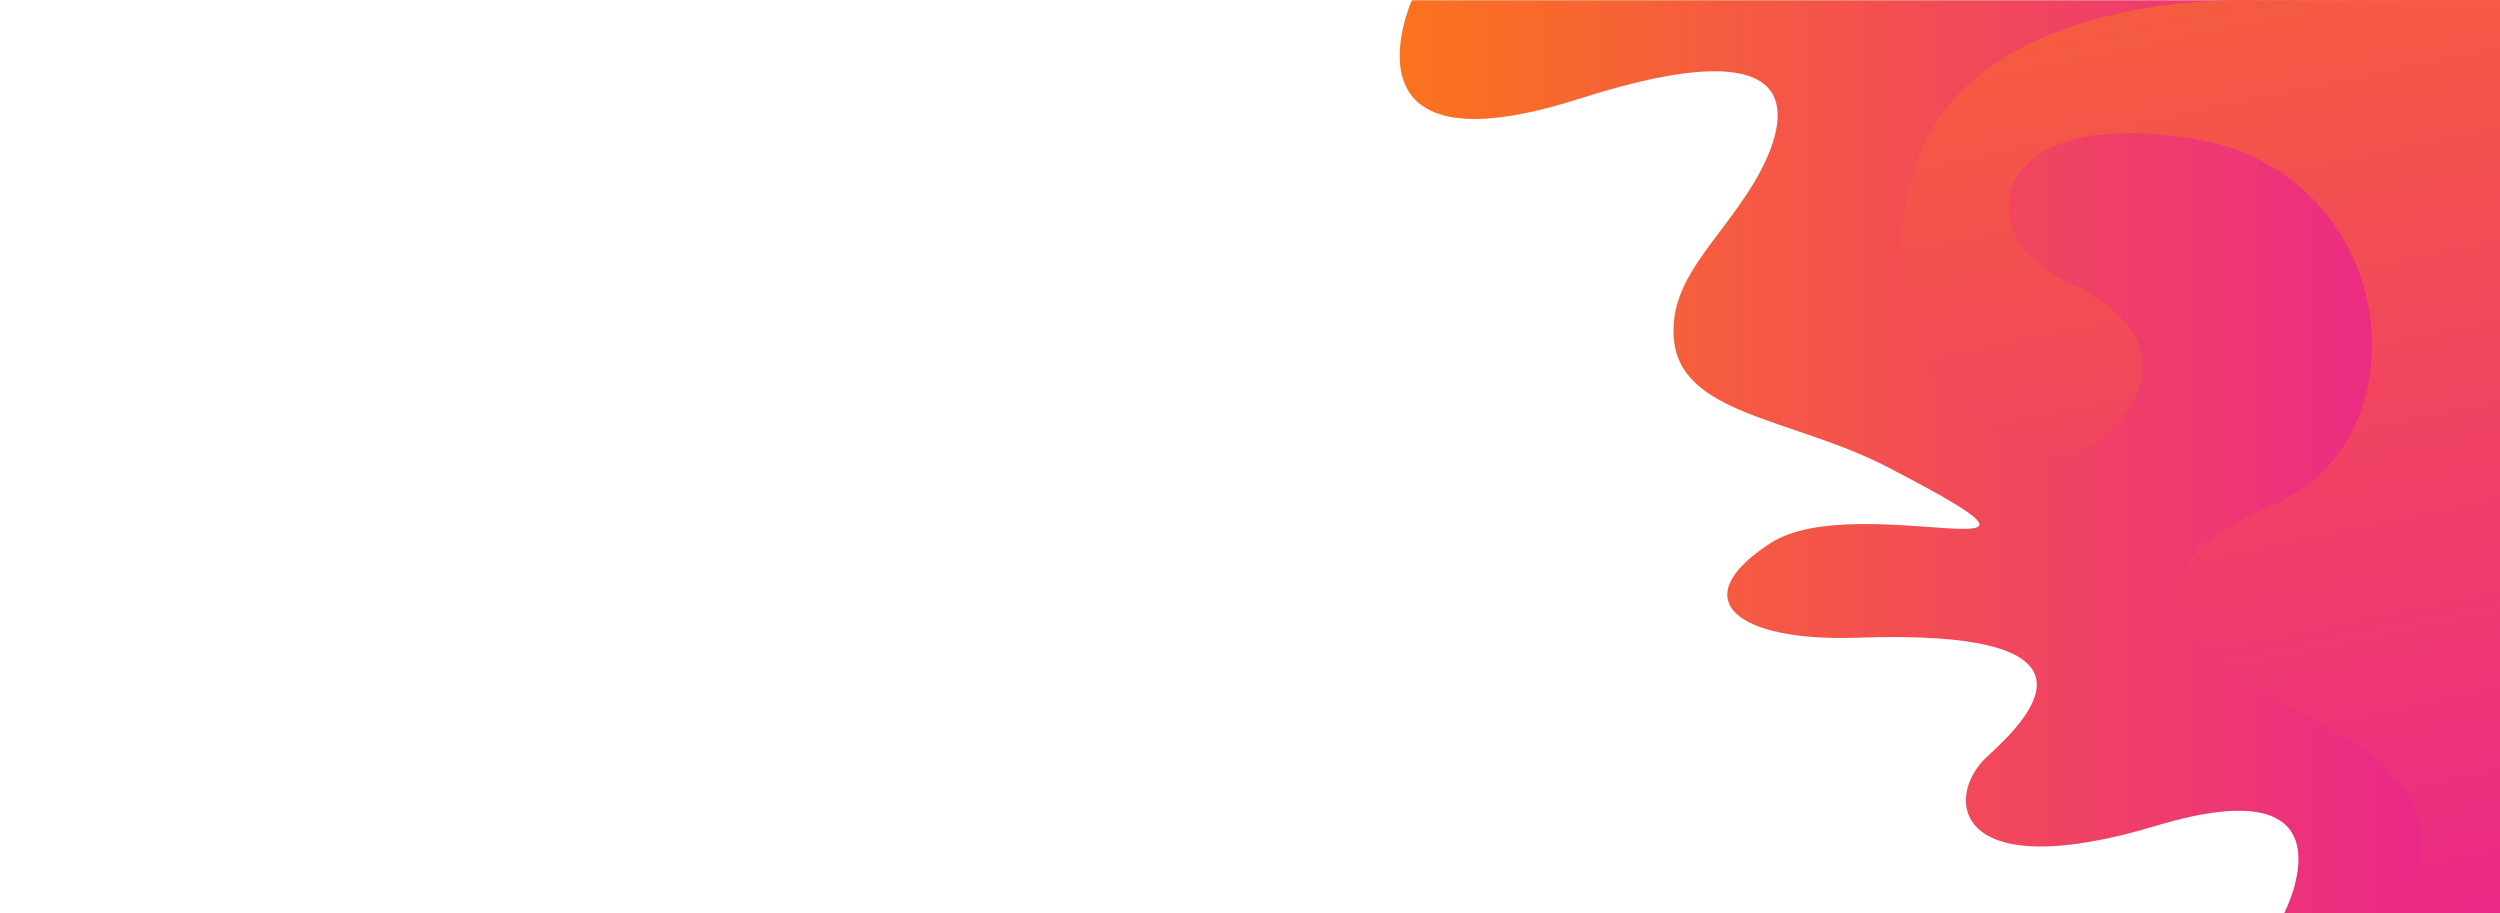
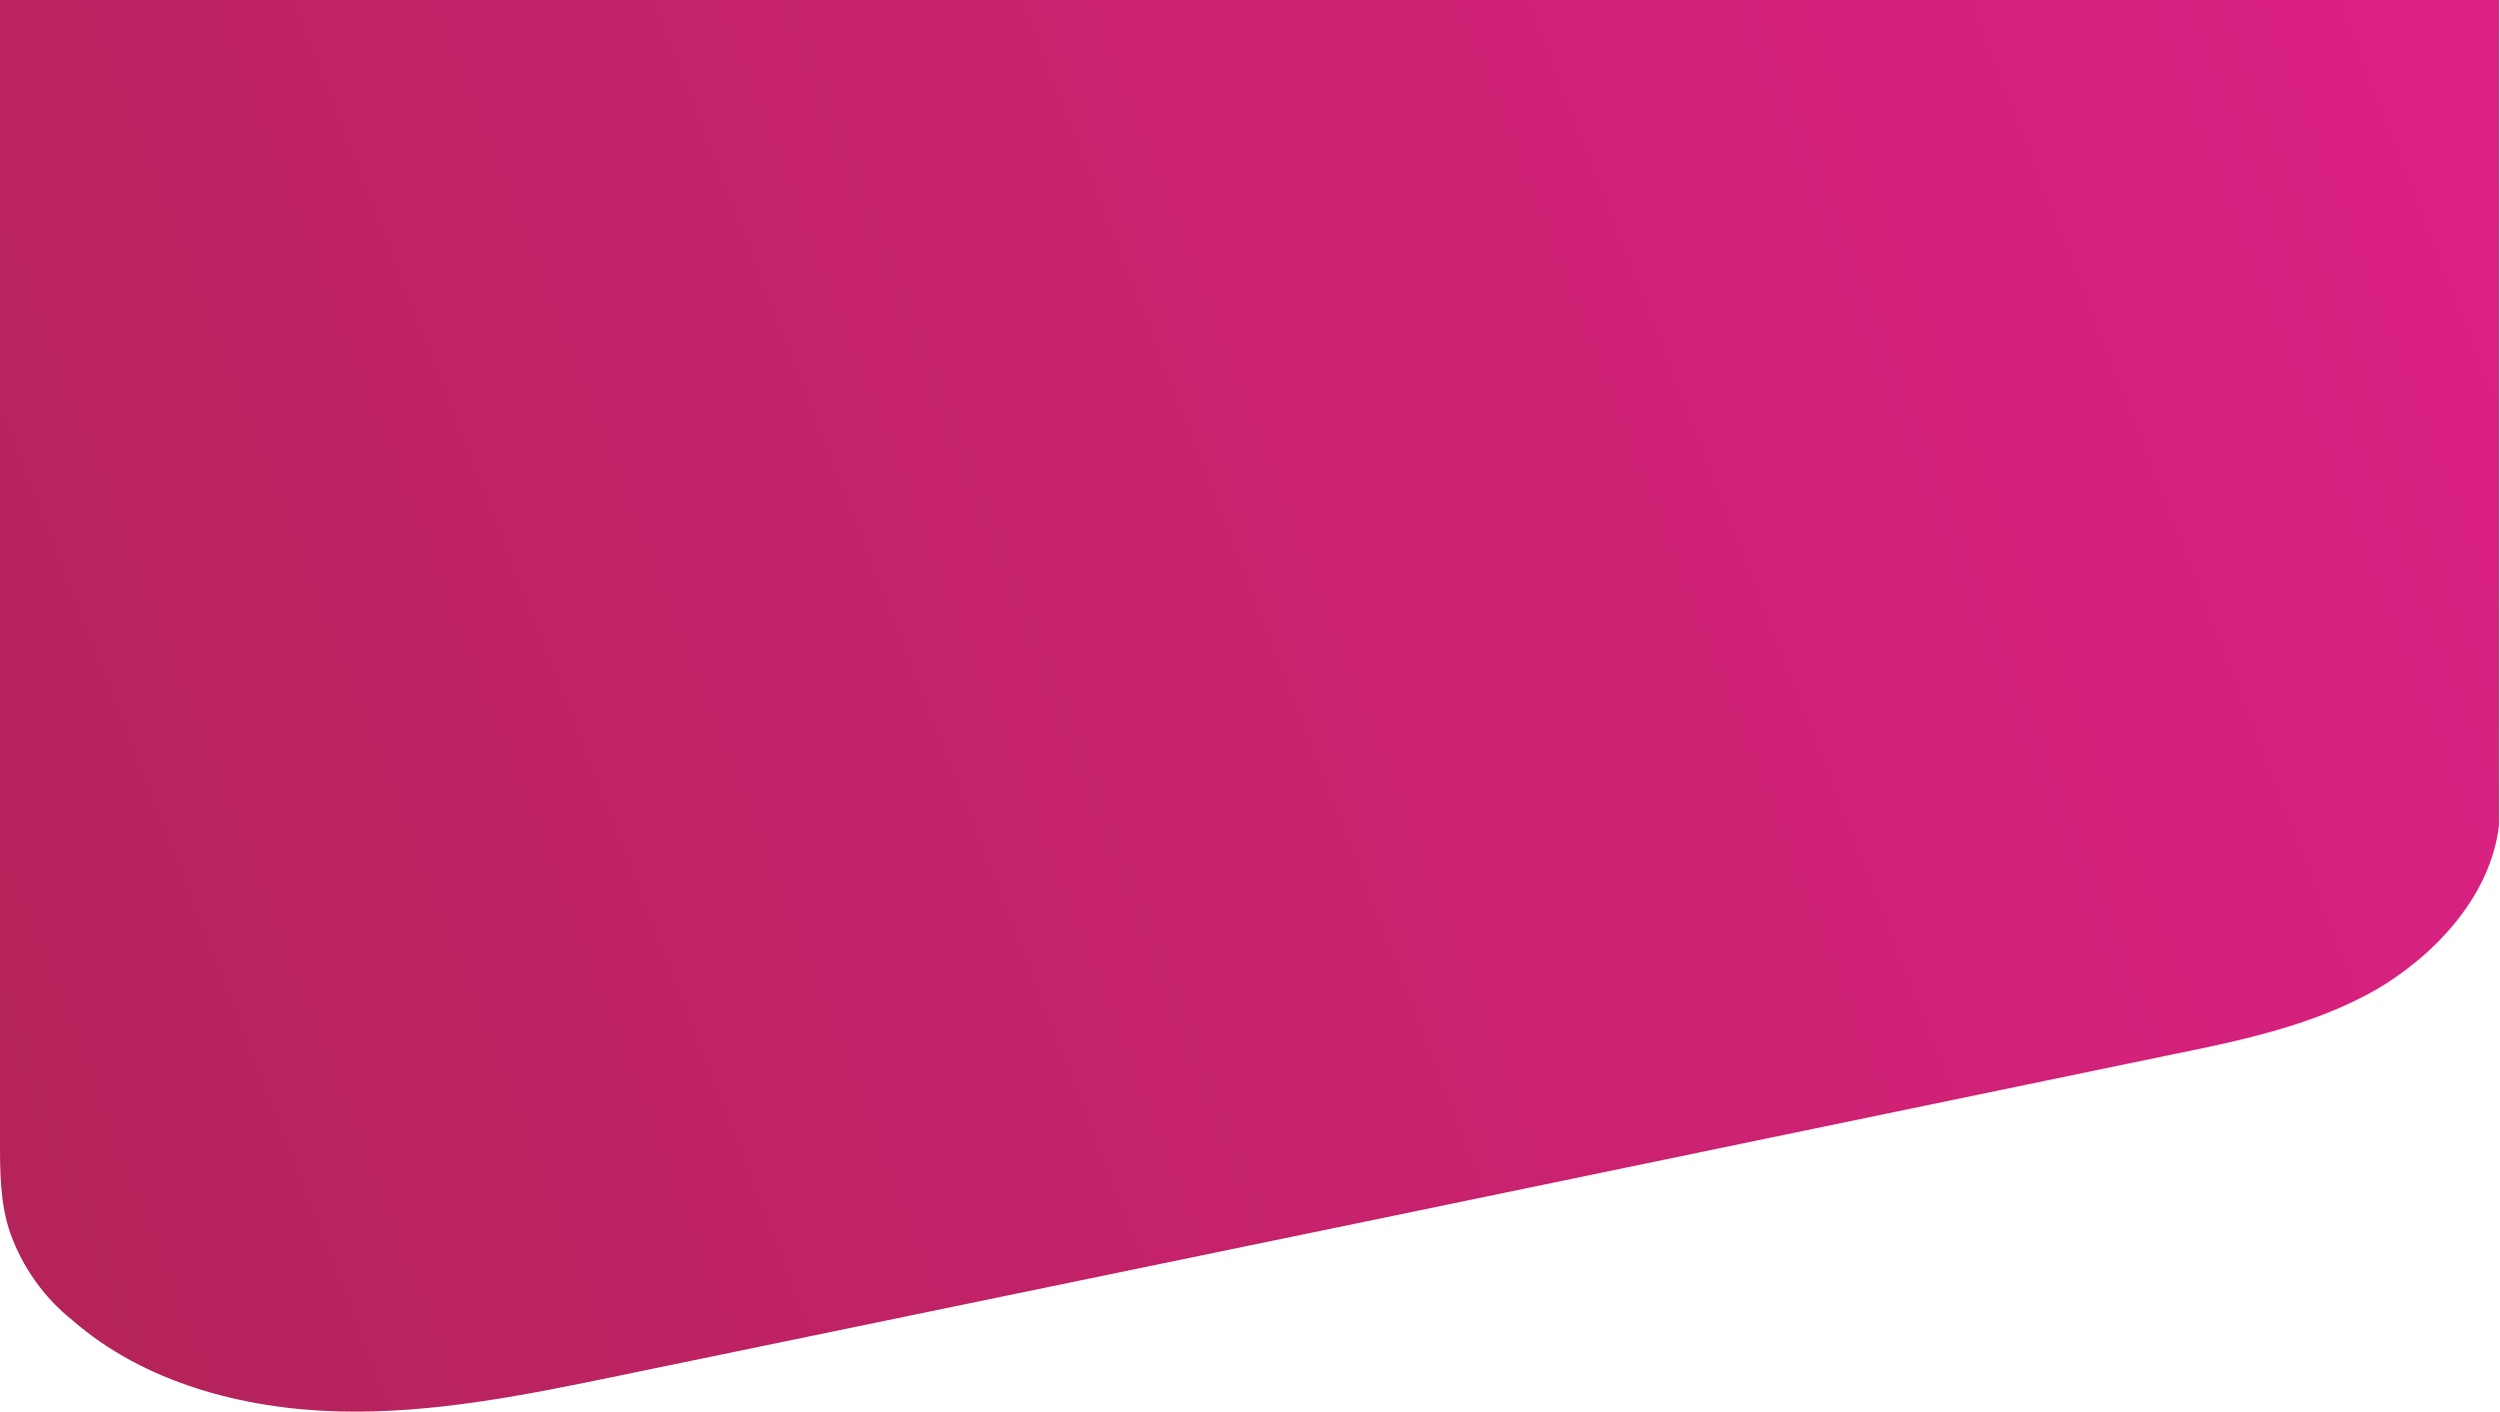
- <svg xmlns="http://www.w3.org/2000/svg" version="1.1" id="OBJECTS" x="0px" y="0px" viewBox="0 0 973.4 355.4" style="enable-background:new 0 0 973.4 355.4;" xml:space="preserve">
-   <style type="text/css">
- 	.st0{fill:url(#SVGID_1_);}
- 	.st1{fill:url(#SVGID_2_);}
- </style>
-   <linearGradient id="SVGID_1_" gradientUnits="userSpaceOnUse" x1="716.874" y1="-129.655" x2="1145.25" y2="-129.655" gradientTransform="matrix(1 0 0 1 -171.87 307.43)">
-     <stop offset="0" style="stop-color:#FA731E" />
-     <stop offset="1" style="stop-color:#EA2390" />
-   </linearGradient>
-   <path class="st0" d="M549.7,0.1c0,0-30.8,69,65,38.4s80.9,11.7,68,33c-14,23.1-32.7,37.2-31,60.1c2.2,30,46.2,31.1,83.1,50.2  c89.1,46.1-11.5,7.7-45.5,29.7c-33.9,22-13.2,38.4,33.7,36.8c101.4-3.6,67.8,30.7,50.8,46.2s-14,51,65.8,27s49.8,34,49.8,34h84V0.1  H549.7z" />
-   <linearGradient id="SVGID_2_" gradientUnits="userSpaceOnUse" x1="981.333" y1="-478.81" x2="1102.833" y2="103.159" gradientTransform="matrix(1 0 0 1 -171.87 307.43)">
-     <stop offset="0" style="stop-color:#FA731E" />
-     <stop offset="1" style="stop-color:#EA2390" />
-   </linearGradient>
-   <path class="st1" d="M879.3,0.1c0,0-114.7-6-135.1,69.3c-22.2,82.1,48.9,120.7,73,101.8c24.1-18.8,25.2-44.4-12.3-61.3  s-33.8-69,48.3-56s91.7,117.5,32.2,142.5s-45,54.4,19,85.7s29,73.2,29,73.2h40V0.1H879.3z" />
+ <svg xmlns="http://www.w3.org/2000/svg" id="Layer_1" data-name="Layer 1" viewBox="0 0 296.3 167.43">
+   <defs>
+     <style>.cls-1{fill:url(#Degradado_sin_nombre_26);}</style>
+     <linearGradient id="Degradado_sin_nombre_26" x1="-27.08" y1="43.78" x2="298.42" y2="170.28" gradientTransform="matrix(1, 0, 0, -1, 0, 168)" gradientUnits="userSpaceOnUse">
+       <stop offset="0" stop-color="#b22357" />
+       <stop offset="1" stop-color="#dd2185" />
+     </linearGradient>
+   </defs>
+   <path class="cls-1" d="M296.3,0V97.9c-1,8.4-7.6,15.4-14.6,19.5-7.4,4.2-15.9,6-24.3,7.7q-91.8,19.05-183.7,38c-11.1,2.3-22.3,4.6-33.6,4.3s-23-3.4-31.5-10.8a23.23,23.23,0,0,1-7.4-10.4C0,142.7,0,139,0,135.3V0Z" />
</svg>
